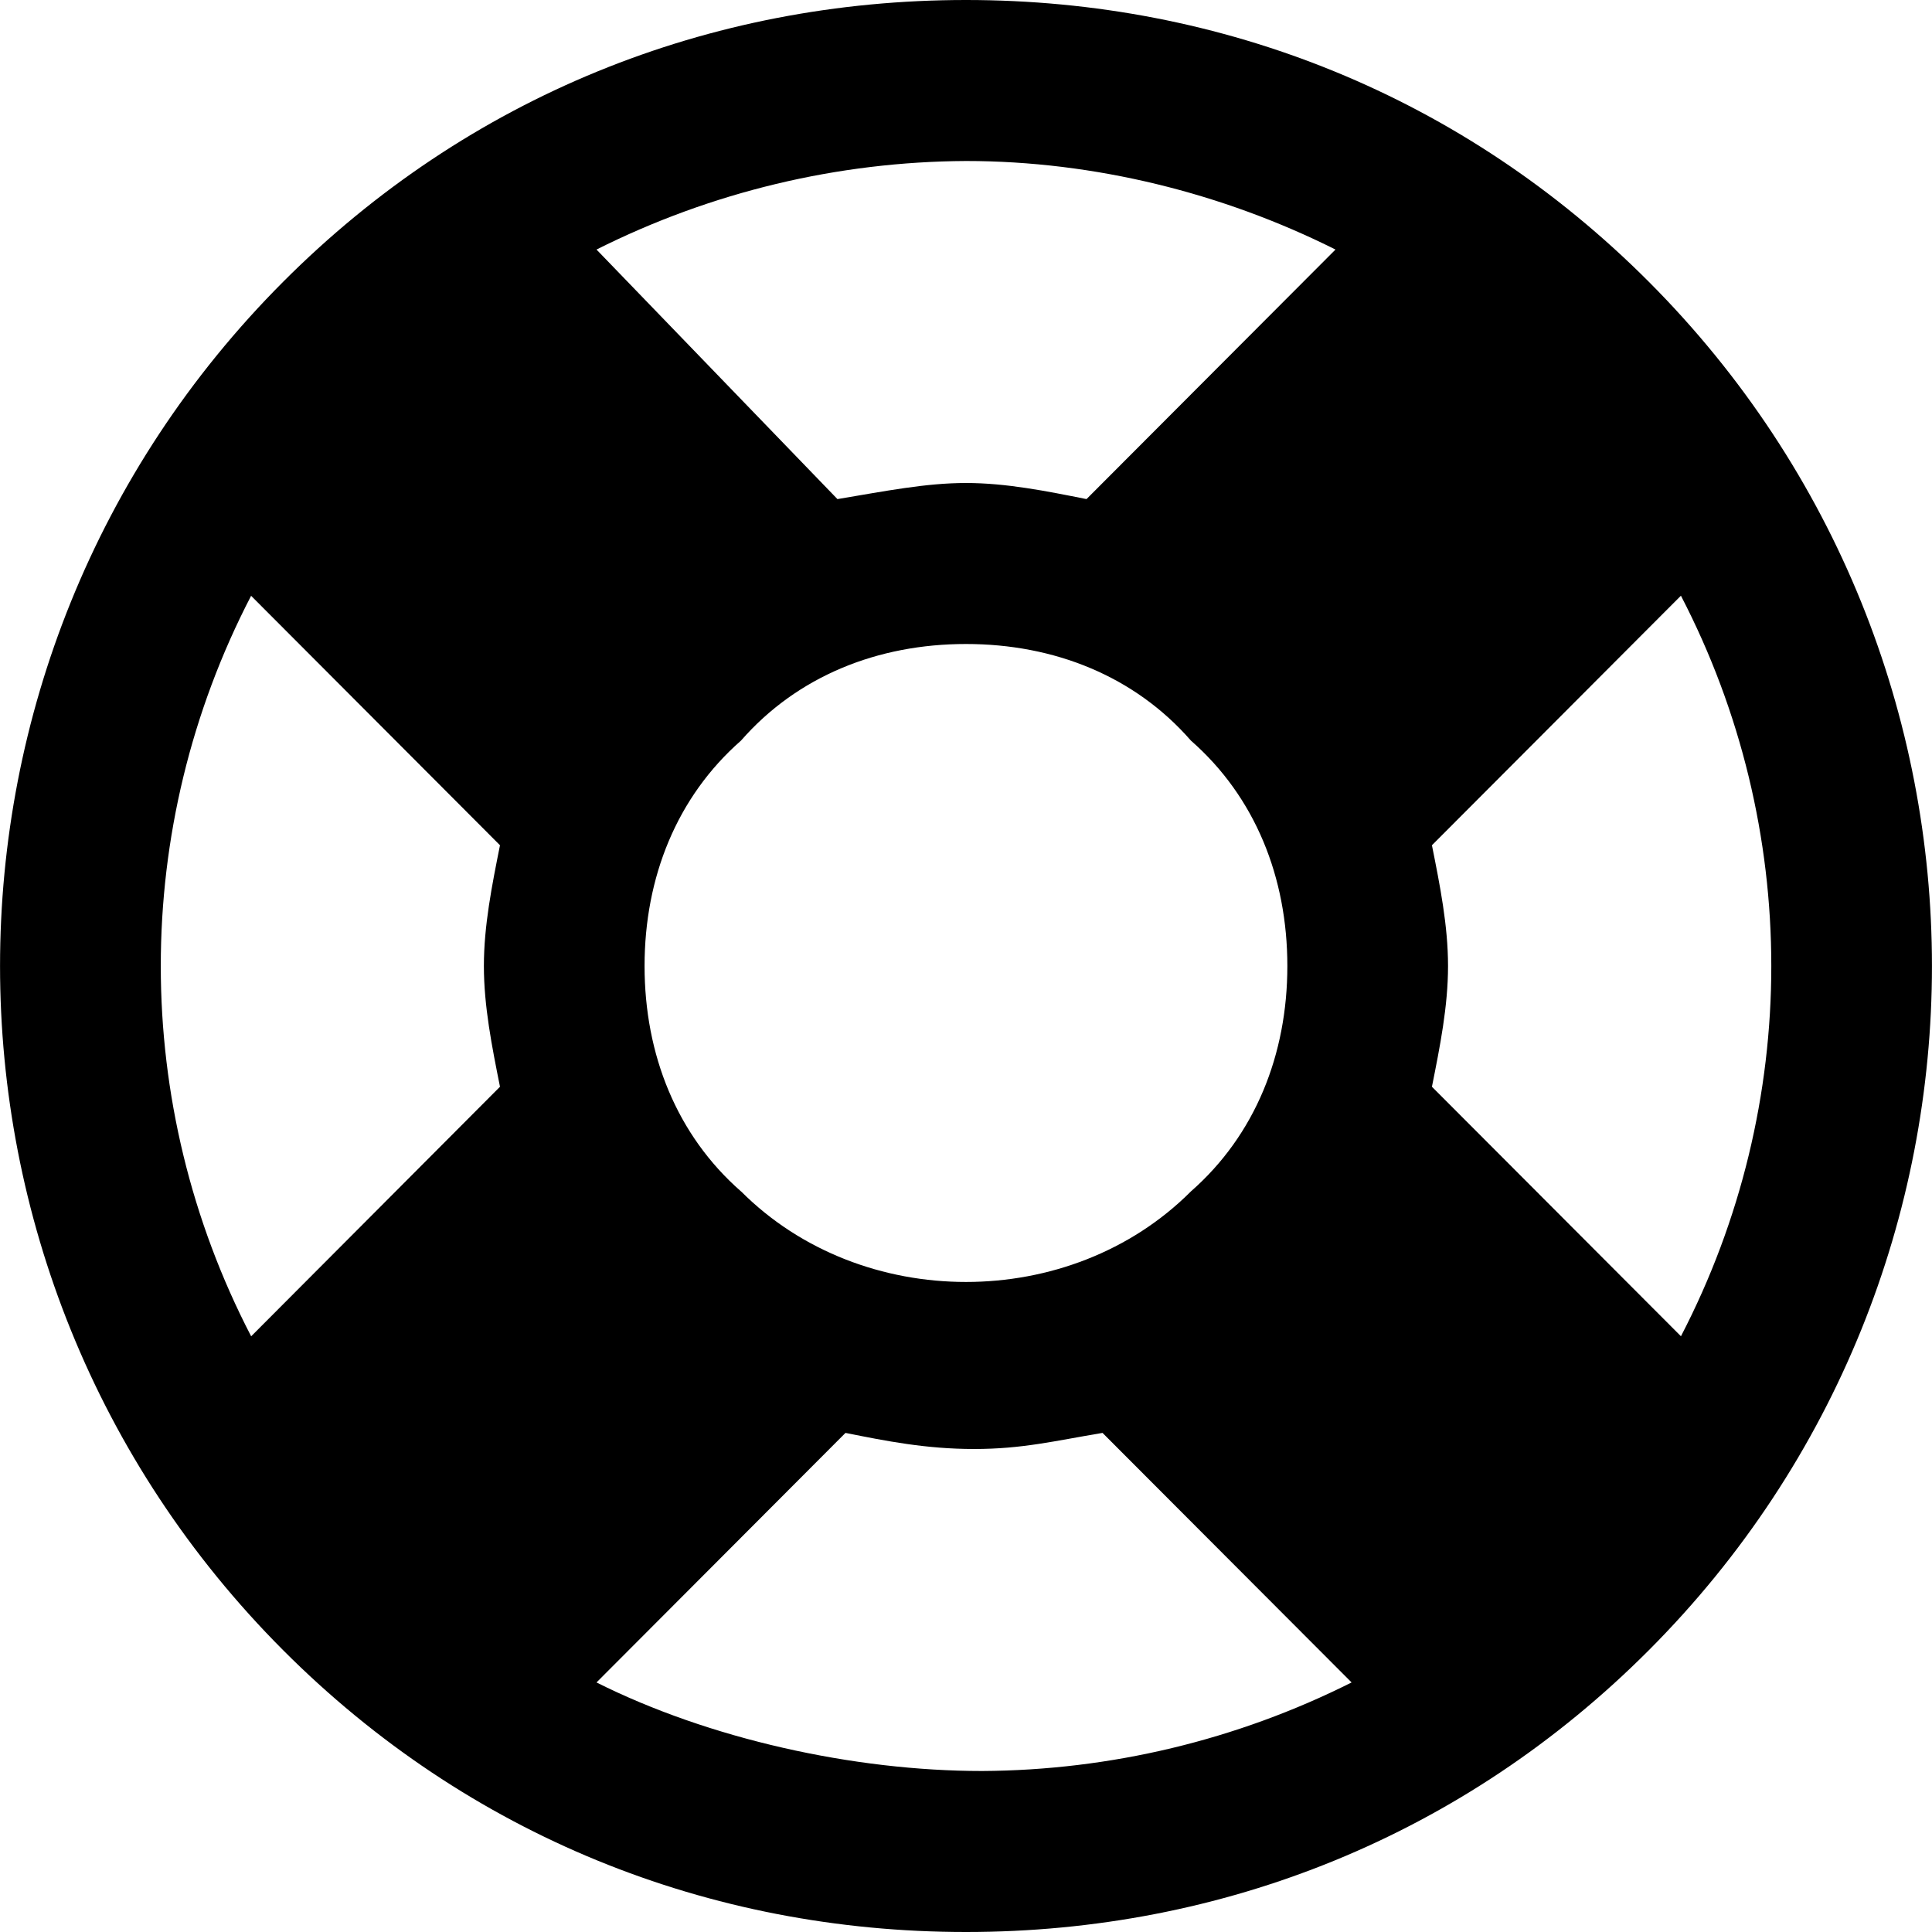
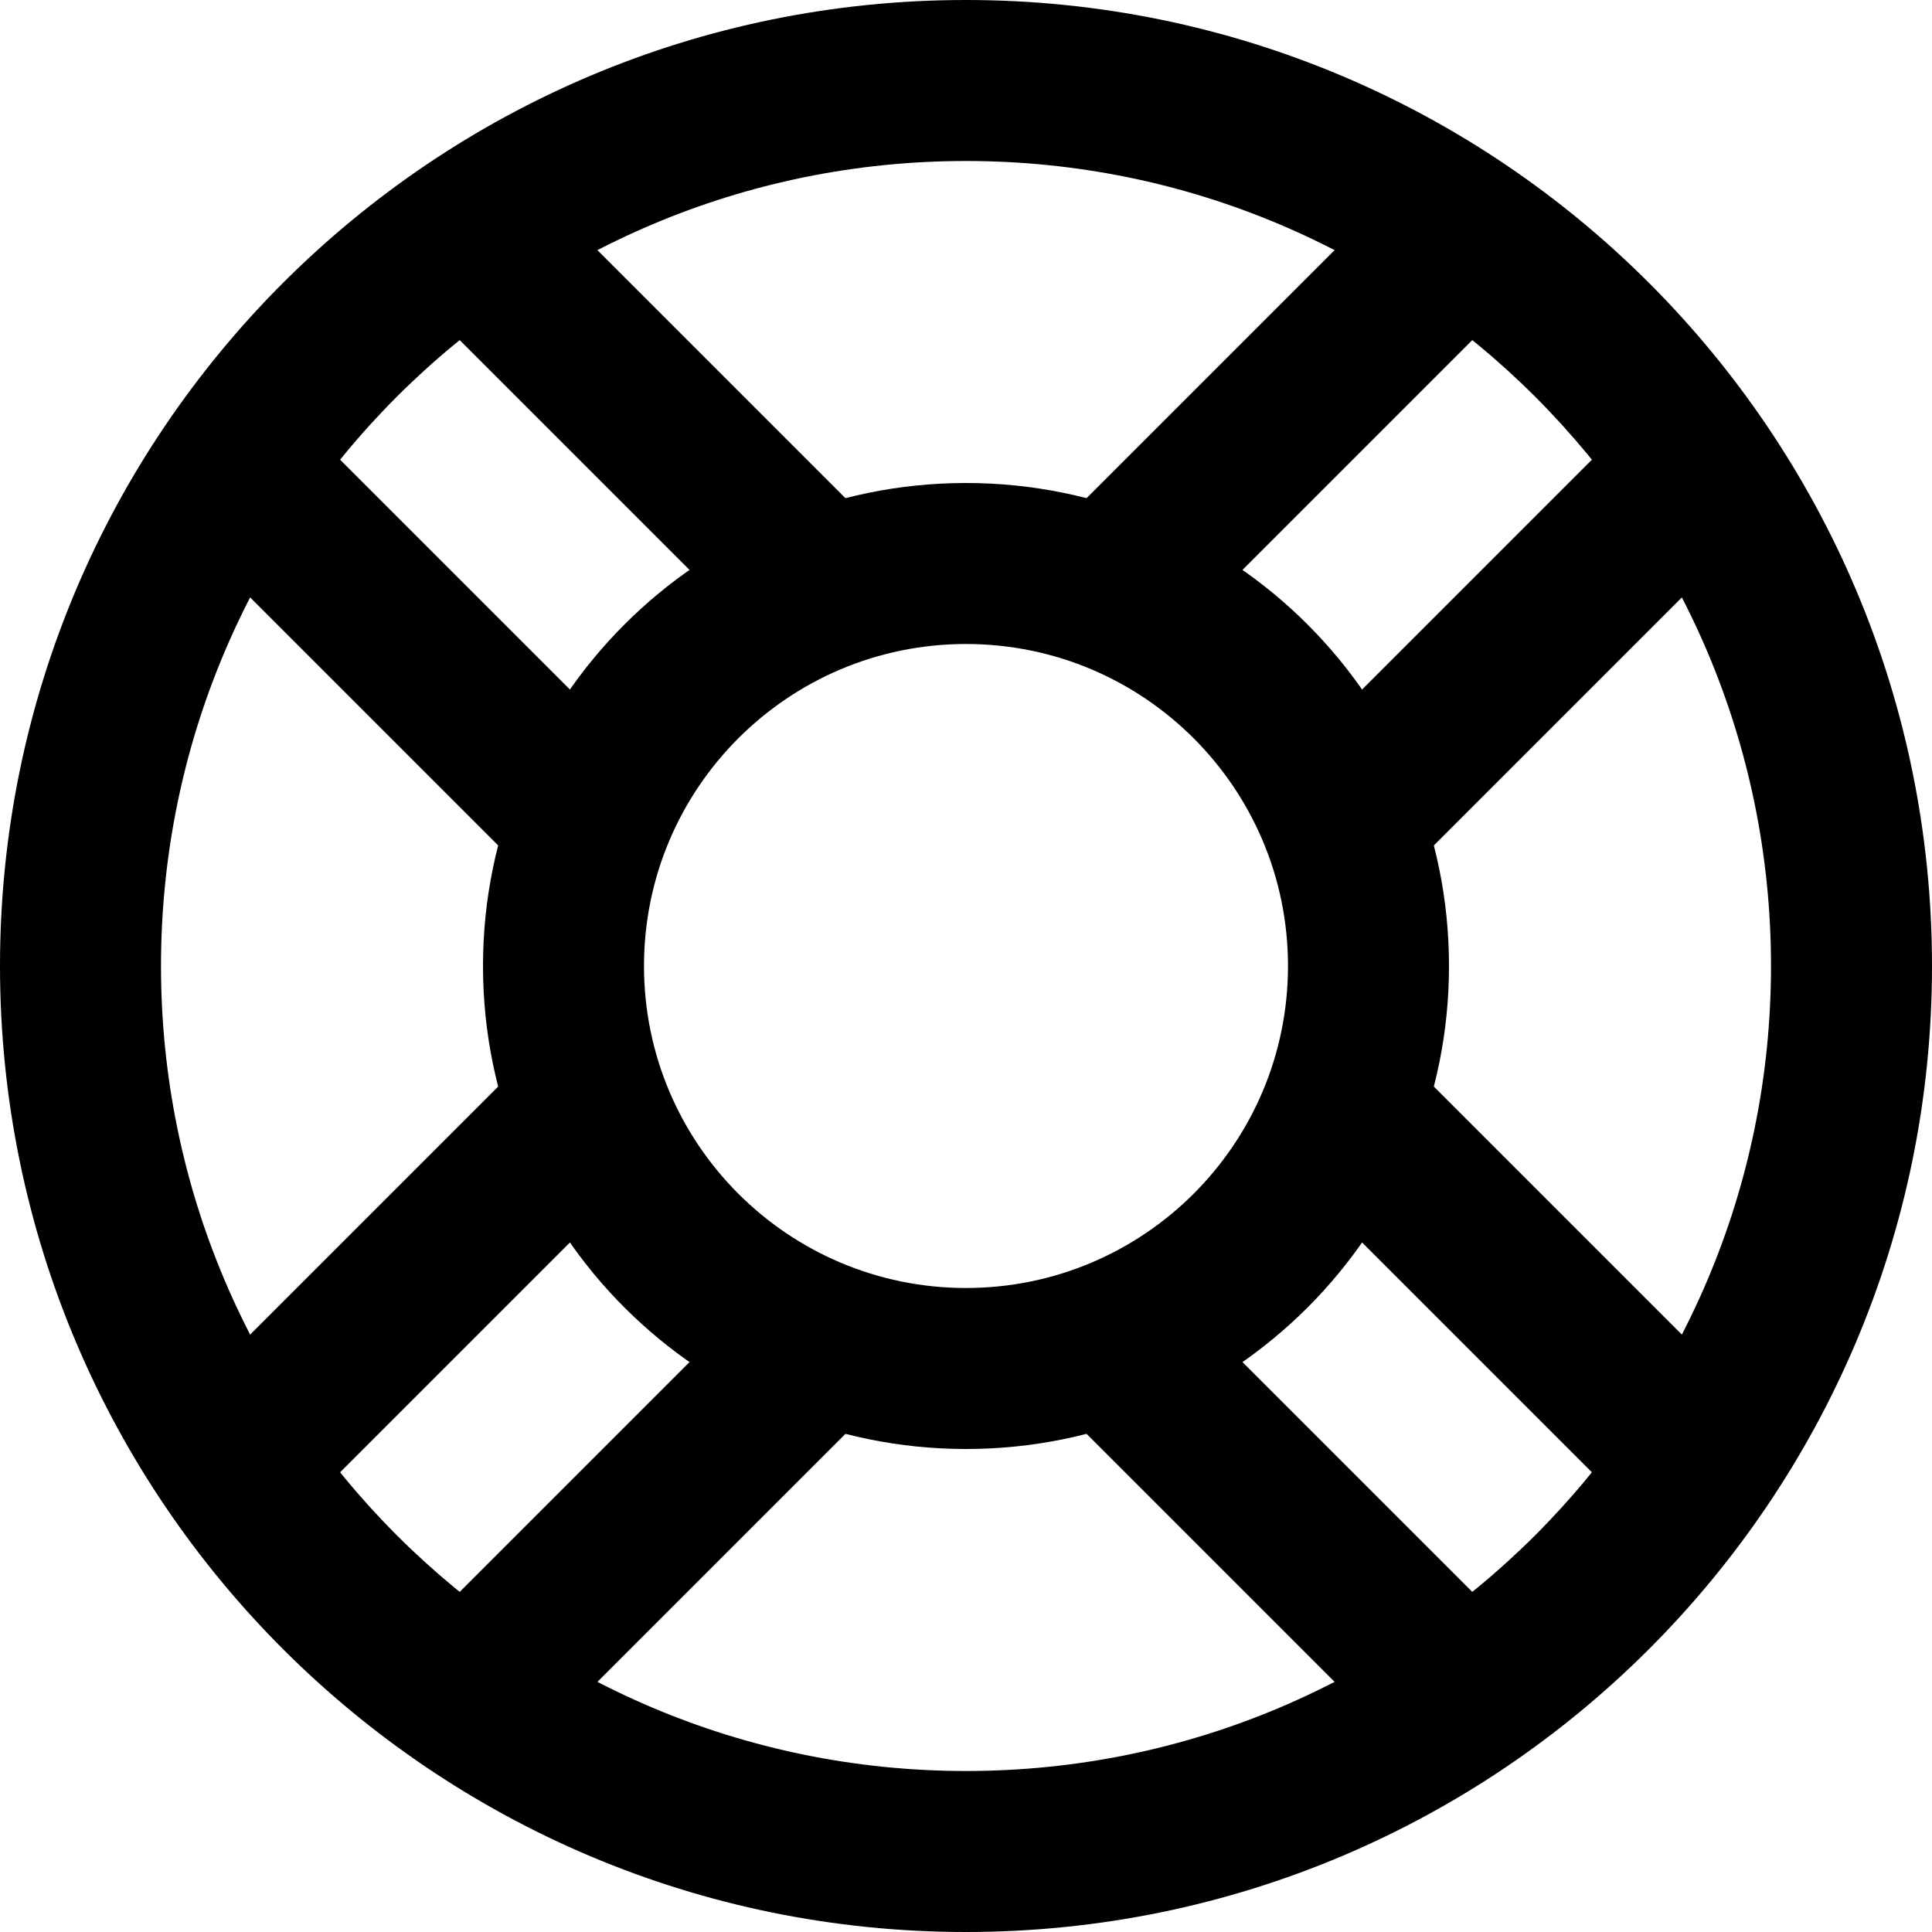
<svg xmlns="http://www.w3.org/2000/svg" width="24" height="24" viewBox="0 0 24 24">
-   <path d="M20.482 3.5C18.187 1.2 15.193 0 12 0 8.807 0 5.813 1.2 3.518 3.5c-4.69 4.7-4.69 12.3 0 17C5.813 22.8 8.807 24 12 24c3.193 0 6.187-1.2 8.482-3.5 4.69-4.7 4.69-12.3 0-17zm.4 13.1l-3.094-3.1c.1-.5.2-1 .2-1.5s-.1-1-.2-1.5l3.093-3.1a9.985 9.985 0 0 1 0 9.2zM3.118 7.4l3.093 3.1c-.1.5-.2 1-.2 1.5s.1 1 .2 1.5L3.12 16.6a9.985 9.985 0 0 1 0-9.2zm6.087 7.4c-.799-.7-1.198-1.7-1.198-2.8 0-1.1.4-2.1 1.198-2.8C9.904 8.4 10.902 8 12 8s2.096.4 2.794 1.2c.799.7 1.198 1.7 1.198 2.8 0 1.1-.4 2.1-1.198 2.8-1.497 1.5-4.091 1.5-5.588 0zM16.59 3.1l-3.093 3.1c-.5-.1-.998-.2-1.497-.2-.499 0-.998.1-1.597.2L7.41 3.1A10.35 10.35 0 0 1 12 2c1.597 0 3.193.4 4.59 1.1zM7.41 20.9l3.093-3.1c.5.1.998.2 1.597.2s.998-.1 1.596-.2l3.094 3.1A10.35 10.35 0 0 1 12.2 22c-1.597 0-3.393-.4-4.79-1.1z" fill-rule="evenodd" fill-opacity="100" />
+   <g fill-rule="evenodd">
+     <path d="M6.507 2.193L5.093 3.607l4.4 4.4 1.414-1.414zM6.593 10.907l1.414-1.414-4.4-4.4-1.414 1.414zM21.807 6.507l-1.414-1.414-4.4 4.4 1.414 1.414zM13.093 6.593l1.414 1.414 4.4-4.4-1.414-1.414zM17.493 21.807l1.414-1.414-4.4-4.4-1.414 1.414zM17.407 13.093l-1.414 1.414 4.4 4.4 1.414-1.414zM2.193 17.493l1.414 1.414 4.4-4.4-1.414-1.414zM10.907 17.407l-1.414-1.414-4.4 4.4 1.414 1.414z" />
+     <path d="M24 12c0-6.627-5.373-12-12-12S0 5.373 0 12s5.373 12 12 12 12-5.373 12-12zM2 12C2 6.477 6.477 2 12 2s10 4.477 10 10-4.477 10-10 10S2 17.523 2 12z" />
+     <path d="M18 12a6 6 0 1 0-12 0 6 6 0 0 0 12 0zM8 12a4 4 0 1 1 8 0 4 4 0 0 1-8 0z" />
+   </g>
</svg>
